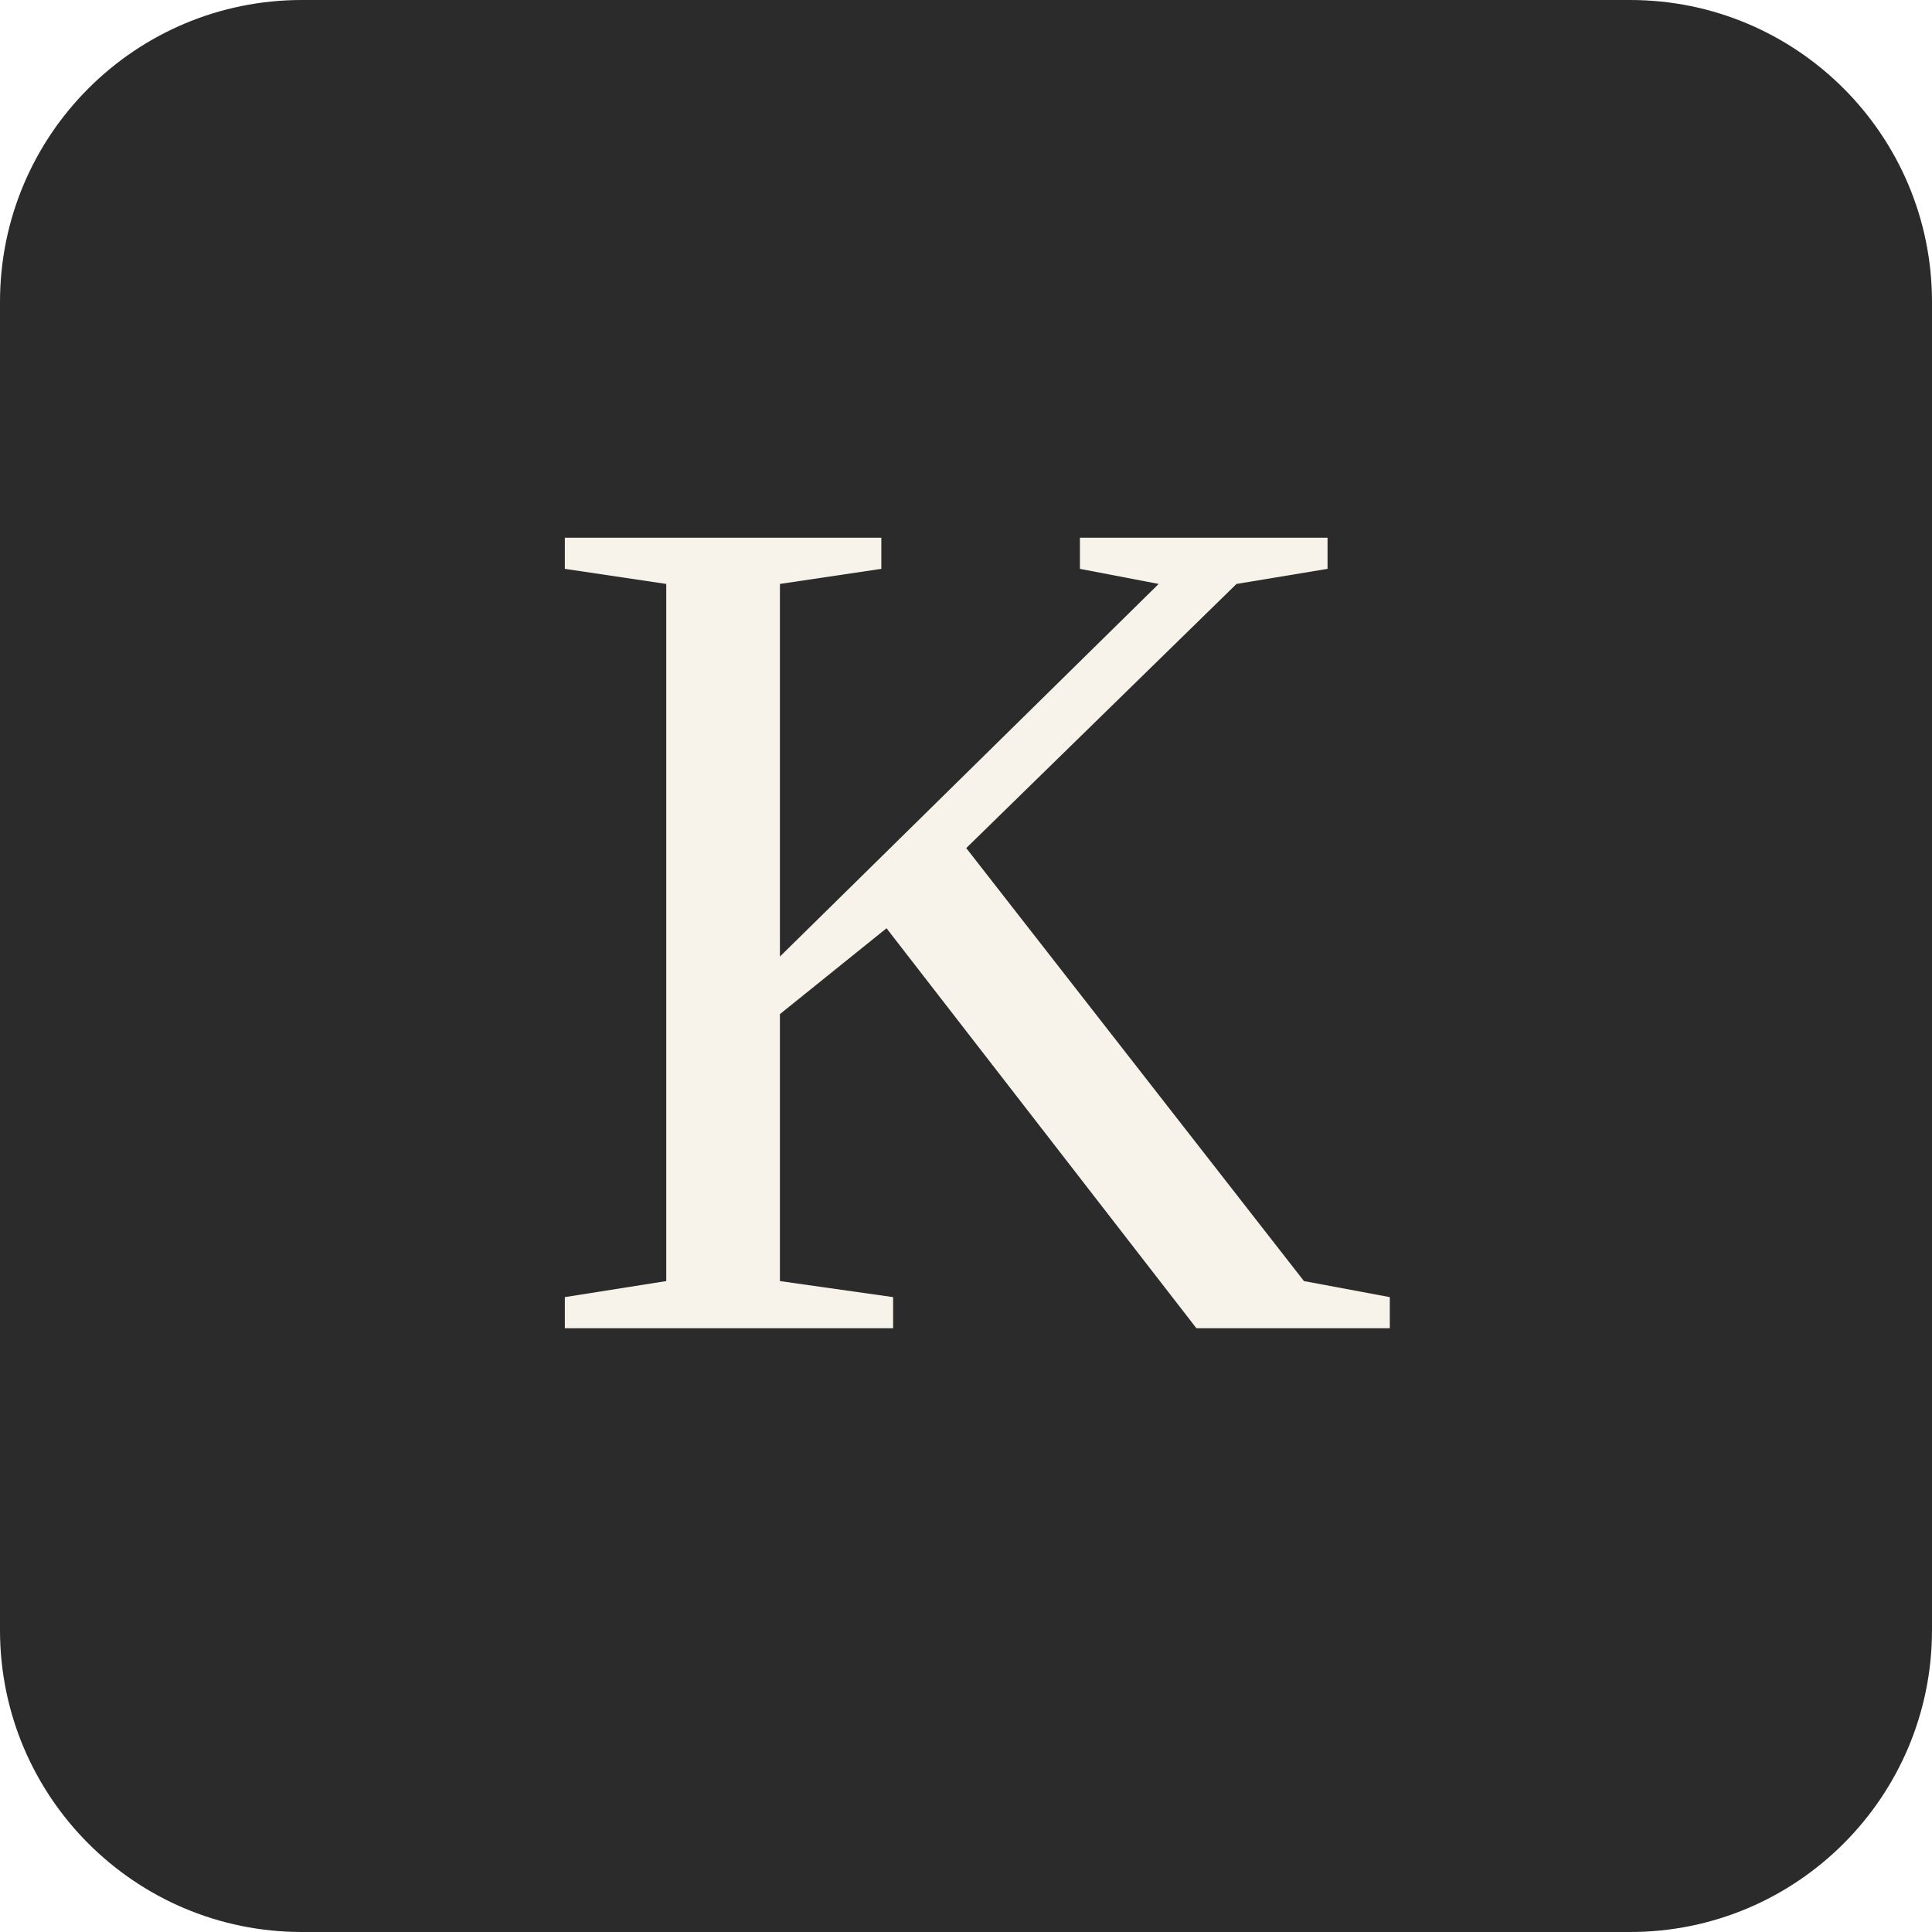
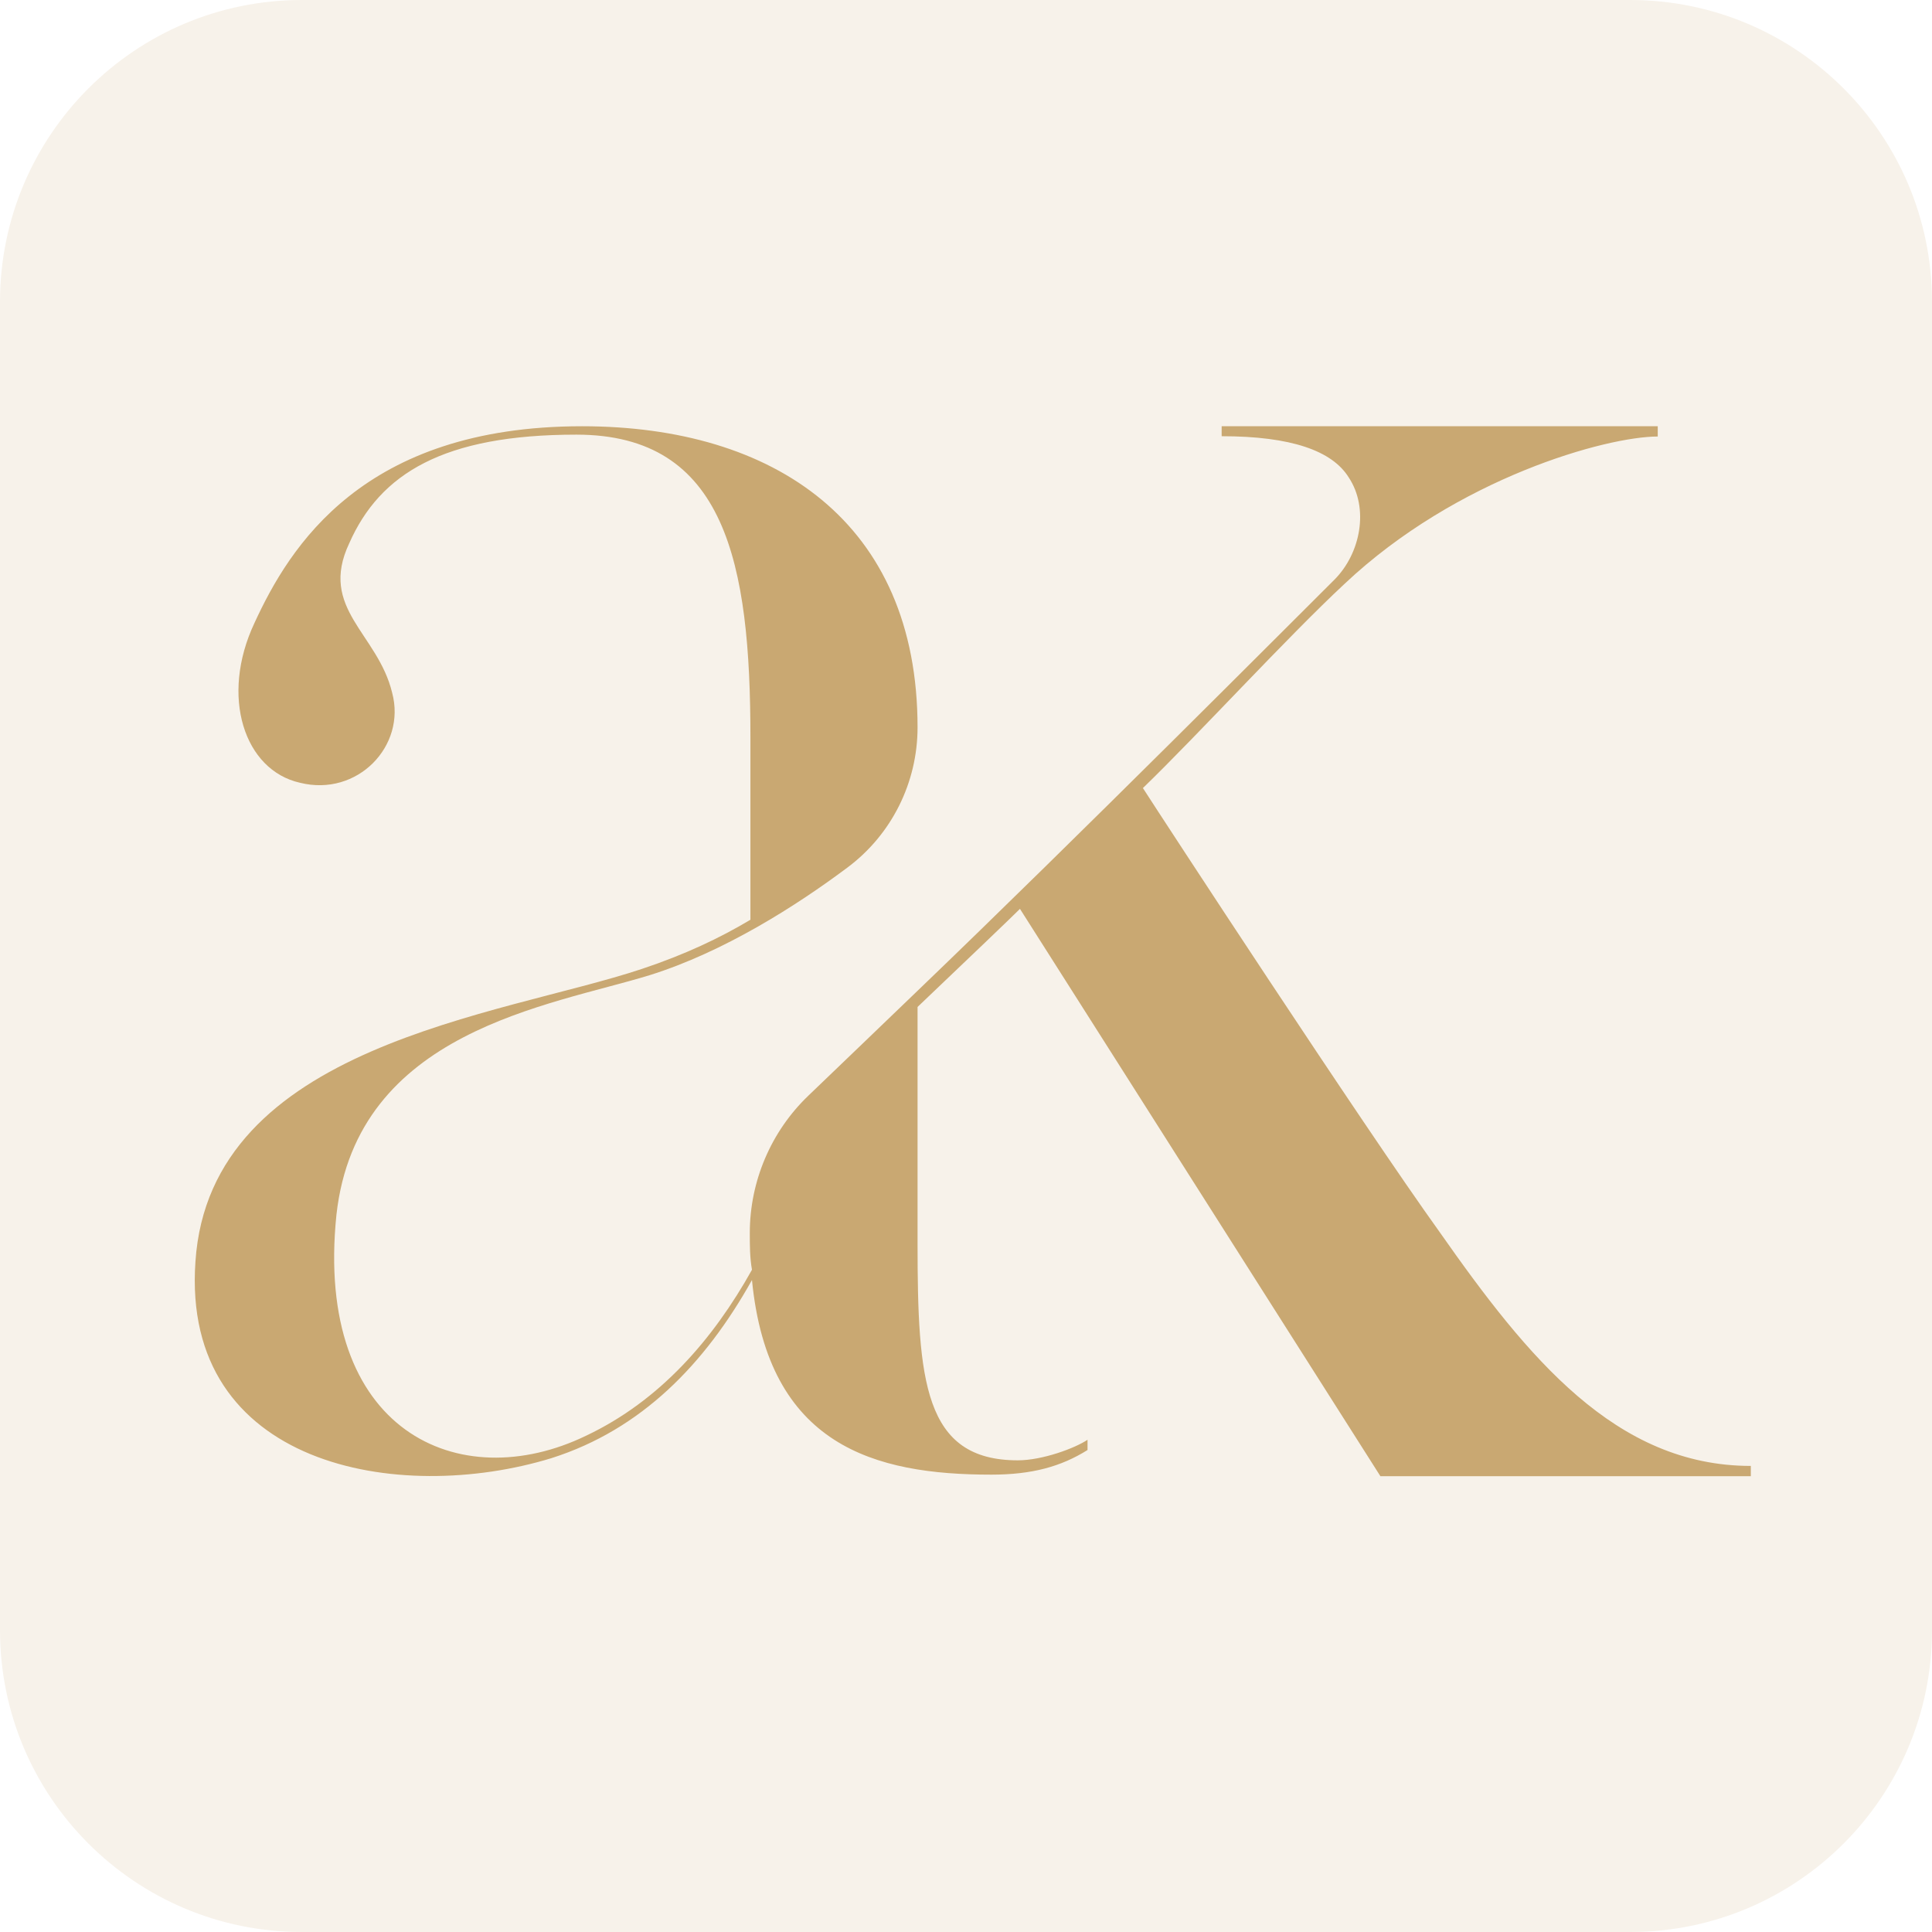
<svg xmlns="http://www.w3.org/2000/svg" viewBox="0 0 64 64" role="img" aria-label="Atelier Kymia">
-   <rect width="64" height="64" rx="10" fill="#2B2B2B" />
-   <text x="32" y="44" font-family="Cormorant Garamond, Georgia, 'Times New Roman', serif" font-size="40" font-weight="500" text-anchor="middle" fill="#F7F2EA" letter-spacing="1">K</text>
+   <rect width="64" height="64" rx="10" fill="#F7F2EA" />
+   <path transform="translate(6 14.12) scale(0.10901)" fill="#C9A872" d="M477.00 315.94 L477.00 319.06 L364.44 319.06 L254.91 146.66 C252.26 149.31 239.68 161.33 223.79 176.47 C223.79 215.74 223.79 248.29 223.79 248.29 C223.79 290.01 225.68 314.24 254.25 314.24 C261.72 314.24 271.65 310.55 275.44 307.99 L275.44 311.11 C267.40 316.13 258.60 318.59 246.21 318.59 C210.74 318.59 178.39 309.88 173.47 259.45 C159.19 285.00 139.89 304.87 112.56 313.57 C65.93 327.86 0.00 316.03 4.35 253.87 C8.70 187.92 97.05 179.21 139.99 164.92 C153.04 160.57 163.63 155.56 173.00 149.97 L173.00 94.62 C173.00 41.73 165.53 2.55 120.12 2.55 C79.74 2.55 60.44 14.38 51.08 35.58 C41.71 55.45 59.78 62.92 64.13 81.00 C68.48 97.18 53.54 112.69 36.13 108.34 C19.20 104.56 11.73 82.13 22.32 59.71 C32.92 36.71 55.24 0.00 121.83 0.00 C180.28 0.00 223.79 29.24 223.79 91.50 C223.79 108.25 215.94 124.05 202.51 134.08 C187.09 145.62 165.05 159.72 142.35 166.82 C111.90 176.18 53.44 183.66 47.20 239.58 C40.39 305.53 84.56 325.40 123.06 306.76 C145.47 296.16 161.65 277.52 173.47 256.33 C172.81 252.64 172.81 248.85 172.81 245.16 C172.81 229.46 179.24 214.32 190.59 203.44 C200.90 193.50 212.25 182.71 223.79 171.55 C273.07 124.24 337.20 59.80 350.44 46.65 C358.48 38.61 361.04 24.89 354.79 15.52 C349.78 7.48 337.39 3.03 316.20 3.03 L316.20 0.00 L448.72 0.00 L448.72 3.12 C433.21 3.12 387.80 15.61 353.56 47.88 C336.16 64.06 309.01 93.77 292.27 109.95 C297.85 118.65 358.86 212.05 382.51 244.97 C409.18 283.01 435.95 315.94 477.00 315.94Z" />
</svg>
